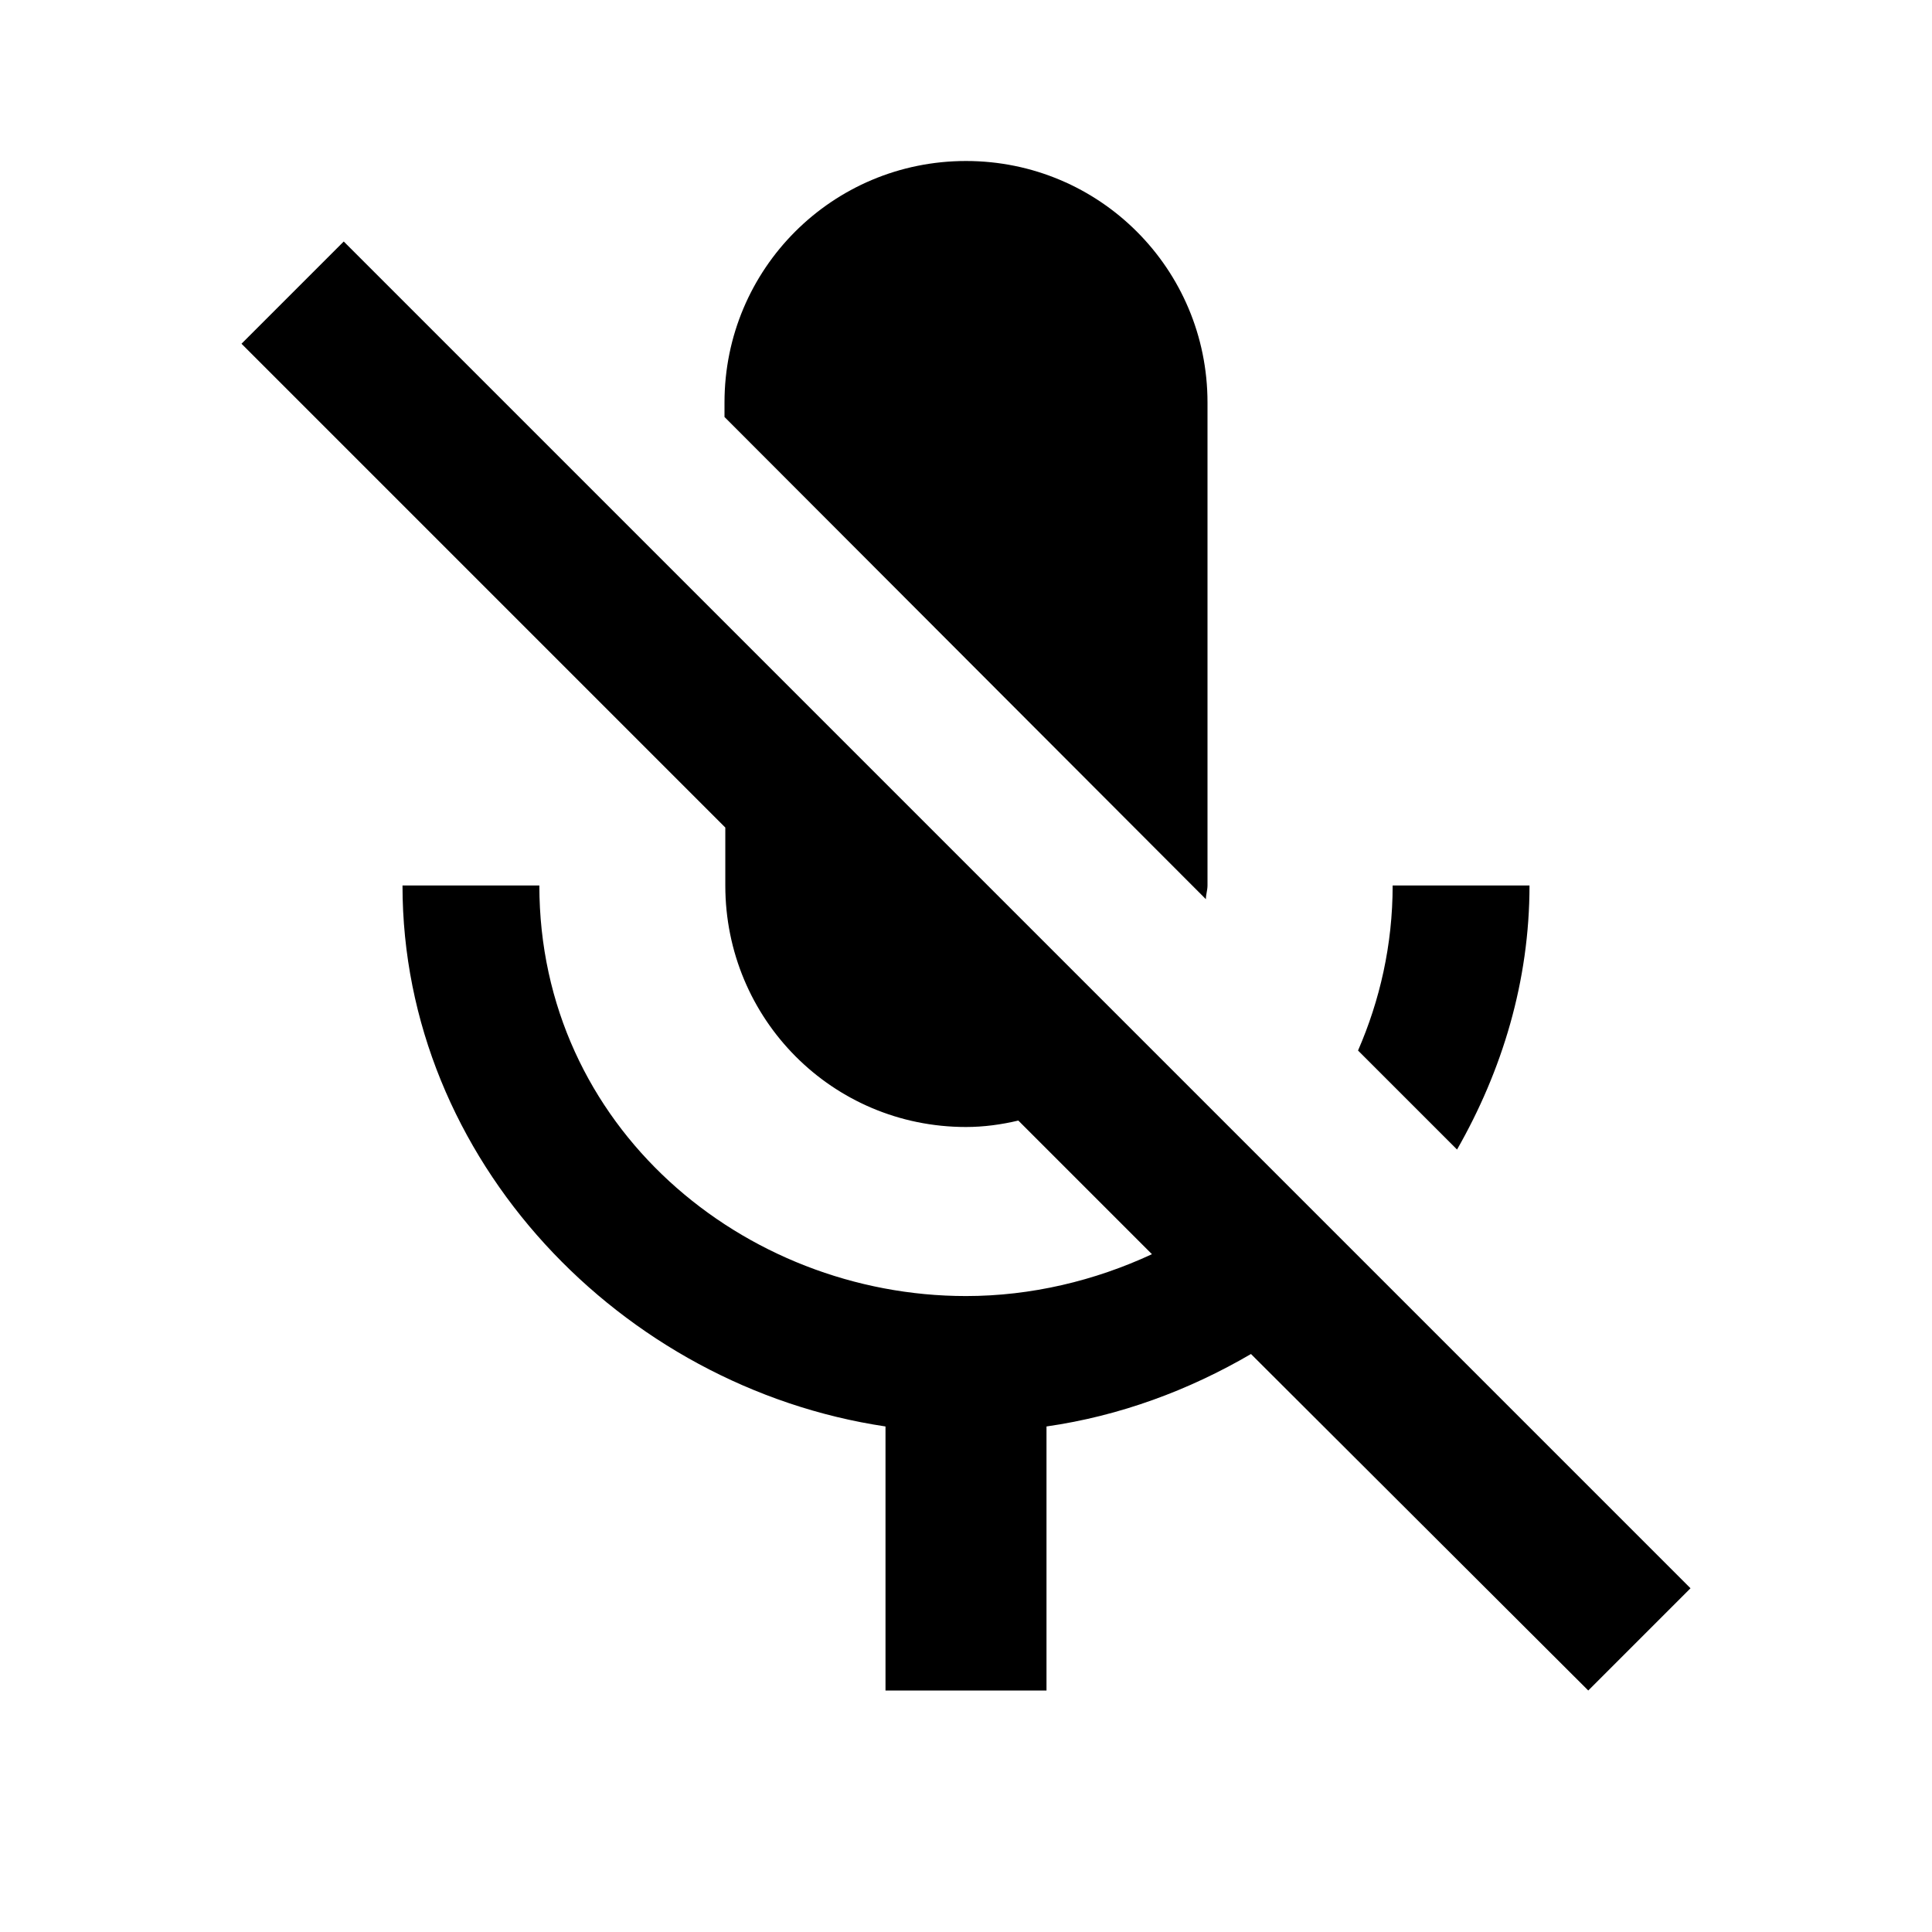
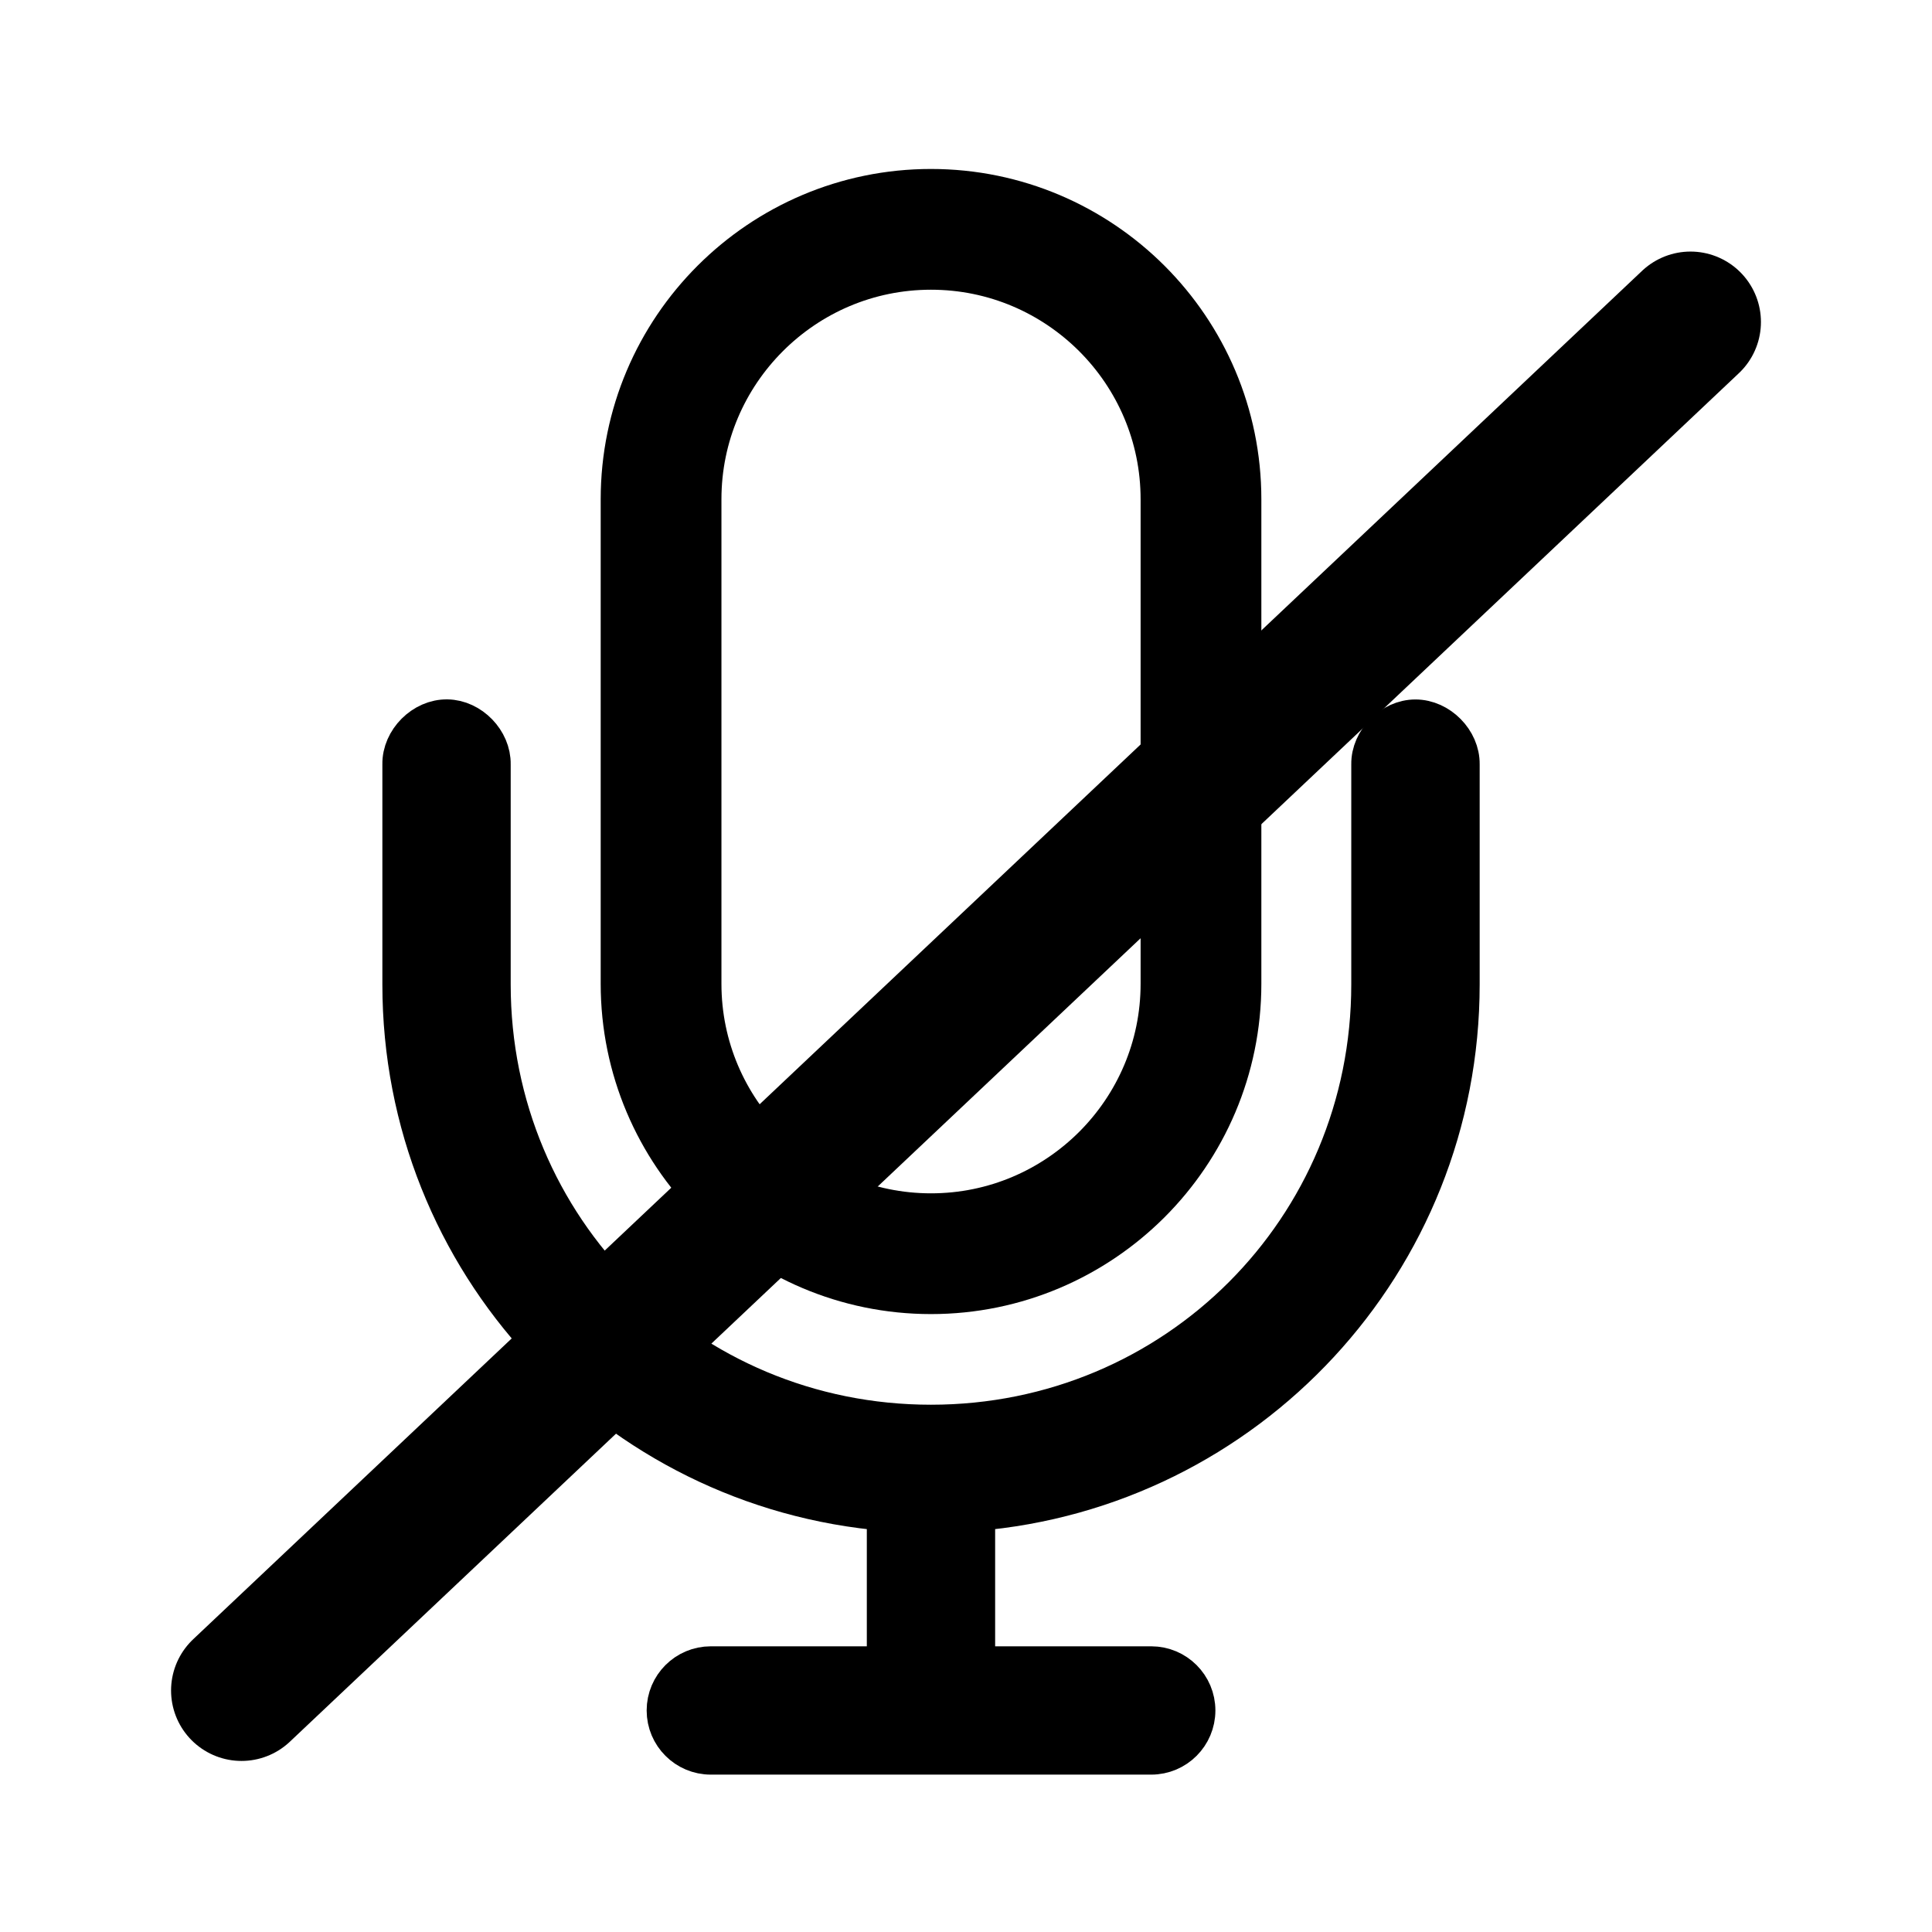
- <svg xmlns="http://www.w3.org/2000/svg" height="24" viewBox="0 0 24 24" width="24">
-   <path d="M0 0h24v24H0zm0 0h24v24H0z" fill="none" />
-   <path d="M19 11h-1.7c0 .74-.16 1.43-.43 2.05l1.23 1.23c.56-.98.9-2.09.9-3.28zm-4.02.17c0-.06.02-.11.02-.17V5c0-1.66-1.34-3-3-3S9 3.34 9 5v.18l5.98 5.99zM4.27 3L3 4.27l6.01 6.01V11c0 1.66 1.33 3 2.99 3 .22 0 .44-.03.65-.08l1.66 1.66c-.71.33-1.5.52-2.31.52-2.76 0-5.3-2.1-5.3-5.1H5c0 3.41 2.72 6.23 6 6.72V21h2v-3.28c.91-.13 1.77-.45 2.54-.9L19.73 21 21 19.73 4.27 3z" />
+ <svg xmlns="http://www.w3.org/2000/svg" width="24px" height="24px" viewBox="0 0 24 24" version="1.1">
+   <g id="Icones_Outline" stroke="none" stroke-width="1" fill="none" fill-rule="evenodd">
+     <g id="Micro-Off" stroke="#000000">
+       <line x1="3" y1="21" x2="21" y2="4" id="Line" stroke-width="1.75" stroke-linecap="round" />
+       <g id="noun_recording_1614610" transform="translate(5, 2)" fill-rule="nonzero">
+         <g id="Group">
+           <path d="M6.565,0.849 C7.49,0.849 8.328,1.225 8.936,1.832 C9.543,2.439 9.919,3.277 9.919,4.202 L9.919,4.202 L9.919,10.221 C9.919,11.146 9.543,11.984 8.936,12.591 C8.328,13.198 7.49,13.574 6.565,13.574 C5.64,13.574 4.802,13.198 4.195,12.591 C3.588,11.984 3.212,11.146 3.212,10.221 L3.212,10.221 L3.212,4.202 C3.212,3.277 3.588,2.439 4.195,1.832 C4.802,1.225 5.64,0.849 6.565,0.849 Z" id="Path" stroke-width="1.5" />
+           <path d="M0.556,6.938 C0.263,6.933 -0.005,7.201 -5.2430396e-05,7.494 L-5.2430396e-05,10.229 C-5.2430396e-05,13.674 2.645,16.492 6.018,16.769 L6.018,18.701 L3.83,18.701 C3.528,18.701 3.283,18.946 3.283,19.248 C3.283,19.55 3.528,19.795 3.83,19.795 L9.301,19.795 C9.603,19.795 9.848,19.55 9.848,19.248 C9.848,18.946 9.603,18.701 9.301,18.701 L7.112,18.701 L7.112,16.769 C10.485,16.492 13.131,13.674 13.131,10.229 L13.131,7.494 C13.135,7.205 12.873,6.939 12.583,6.939 C12.294,6.939 12.032,7.205 12.036,7.494 L12.036,10.229 C12.036,13.27 9.606,15.7 6.565,15.7 C3.525,15.7 1.094,13.27 1.094,10.229 L1.094,7.494 C1.099,7.207 0.842,6.942 0.556,6.938 Z" id="Path" stroke-width="0.5" fill="#000000" />
+         </g>
+       </g>
+     </g>
+   </g>
</svg>
